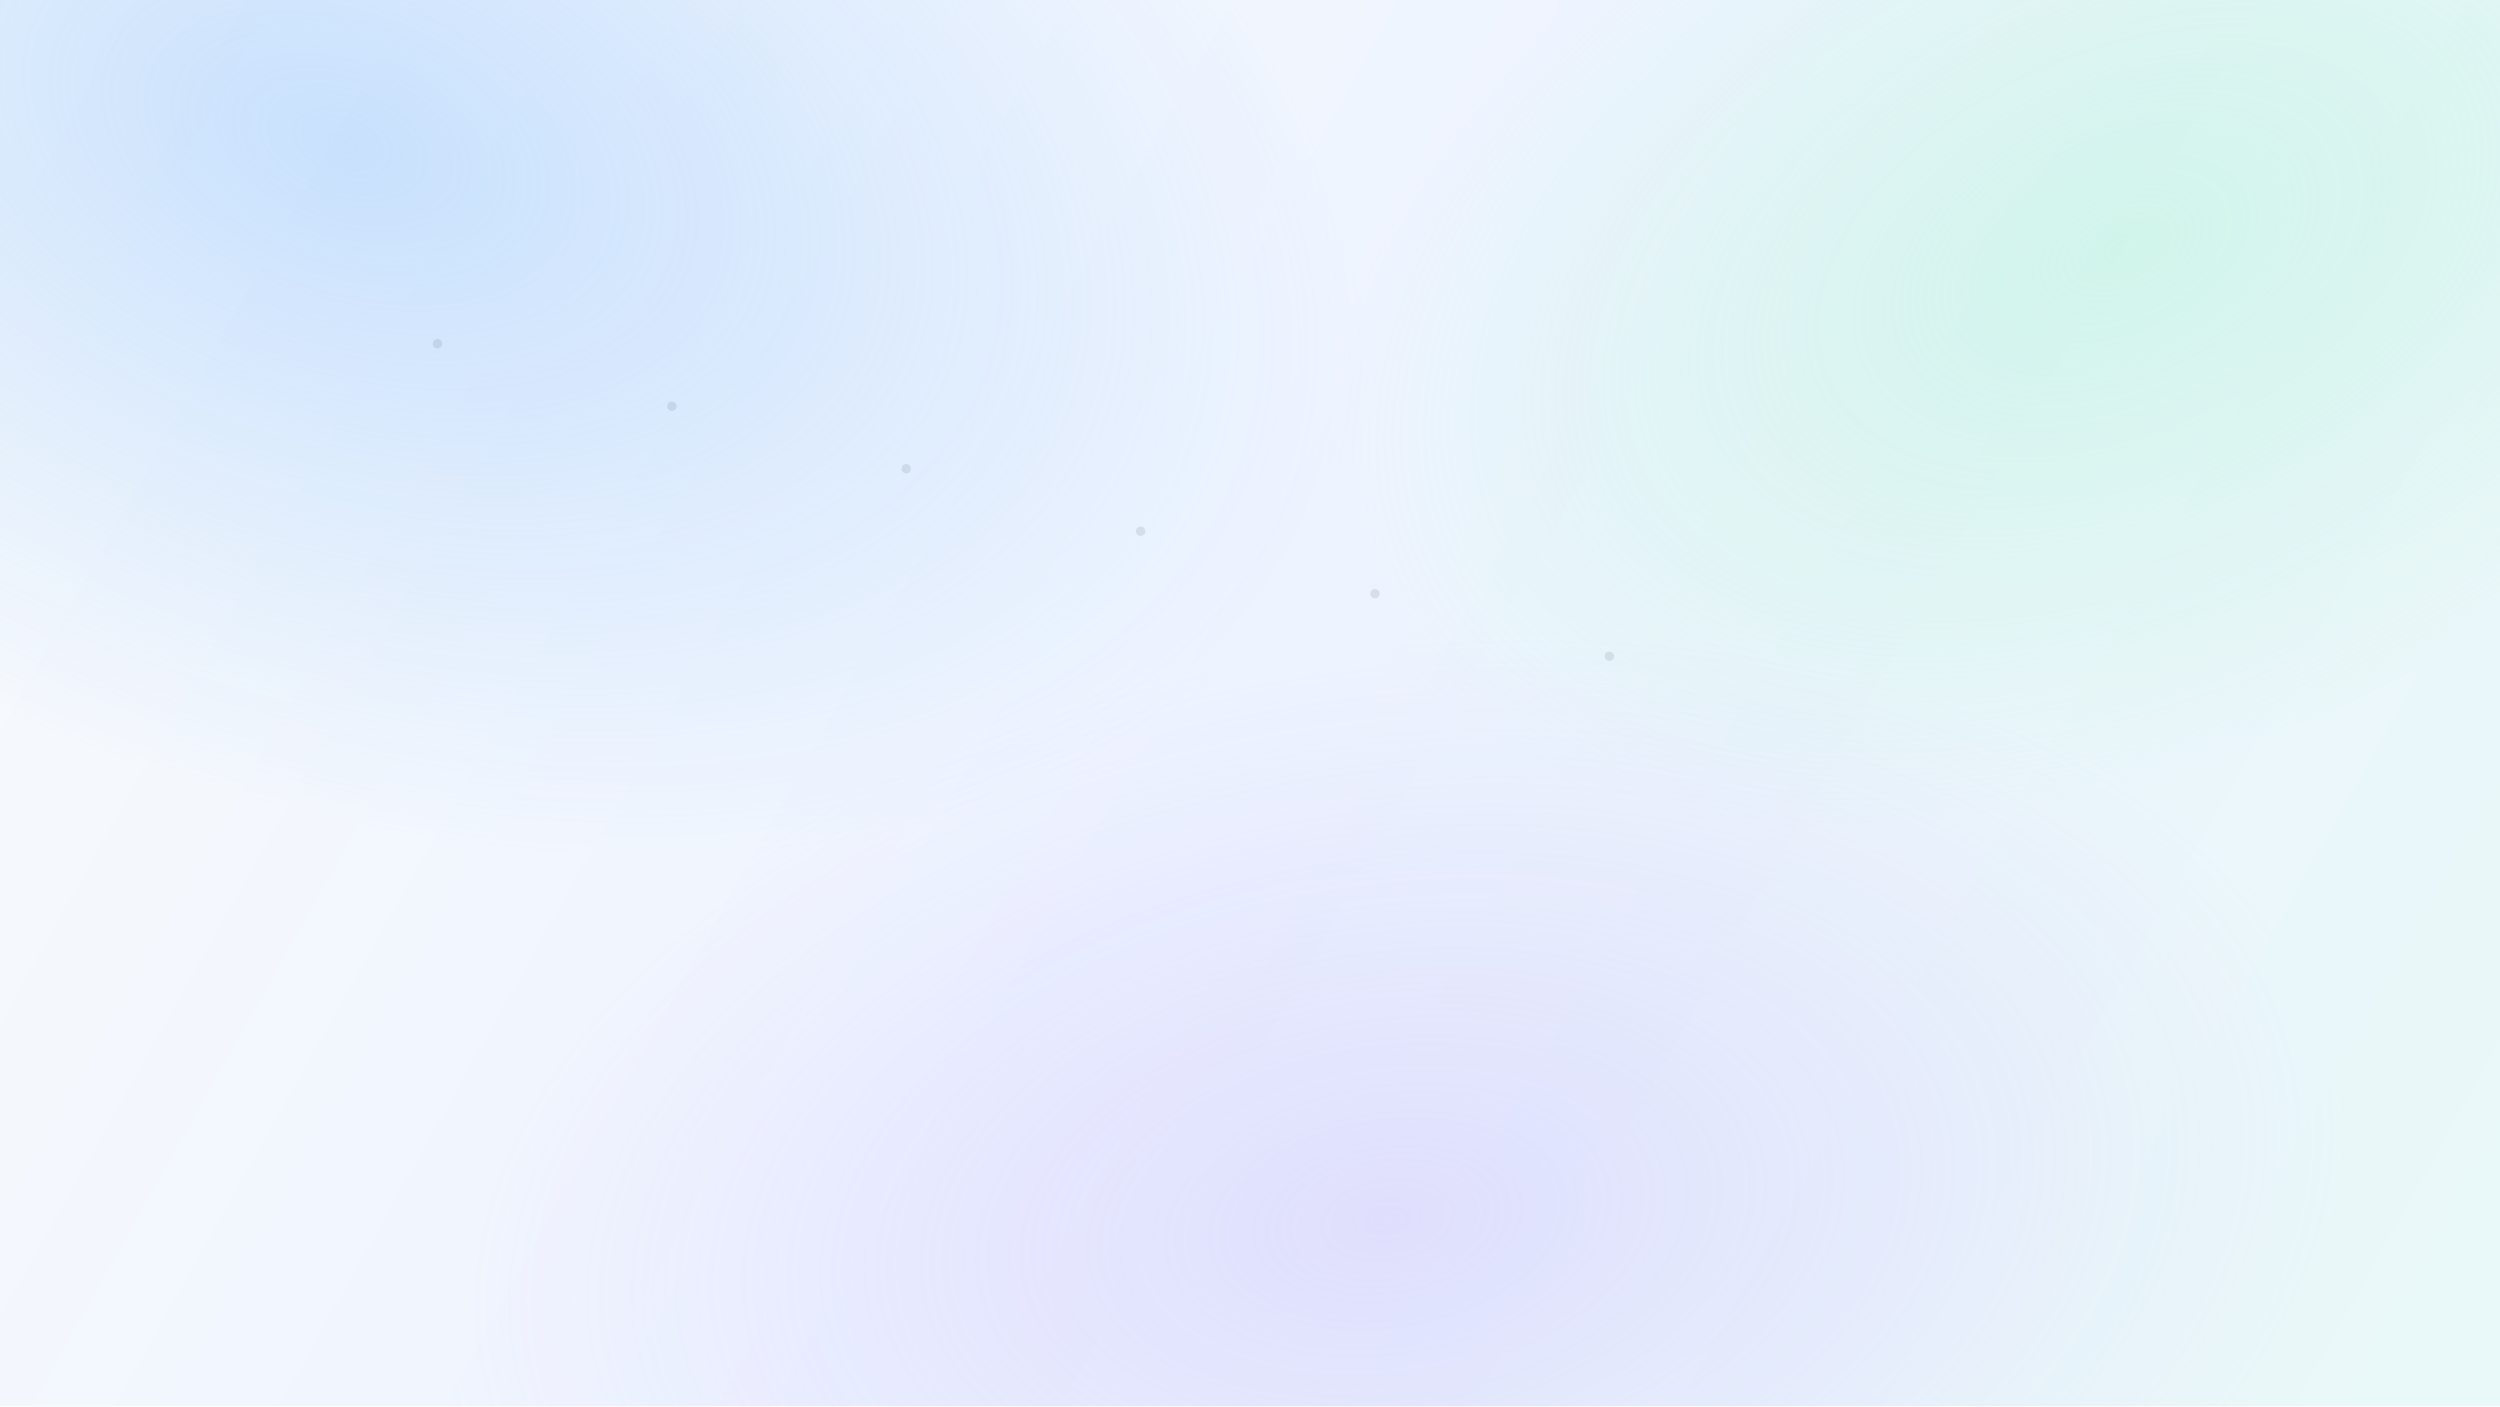
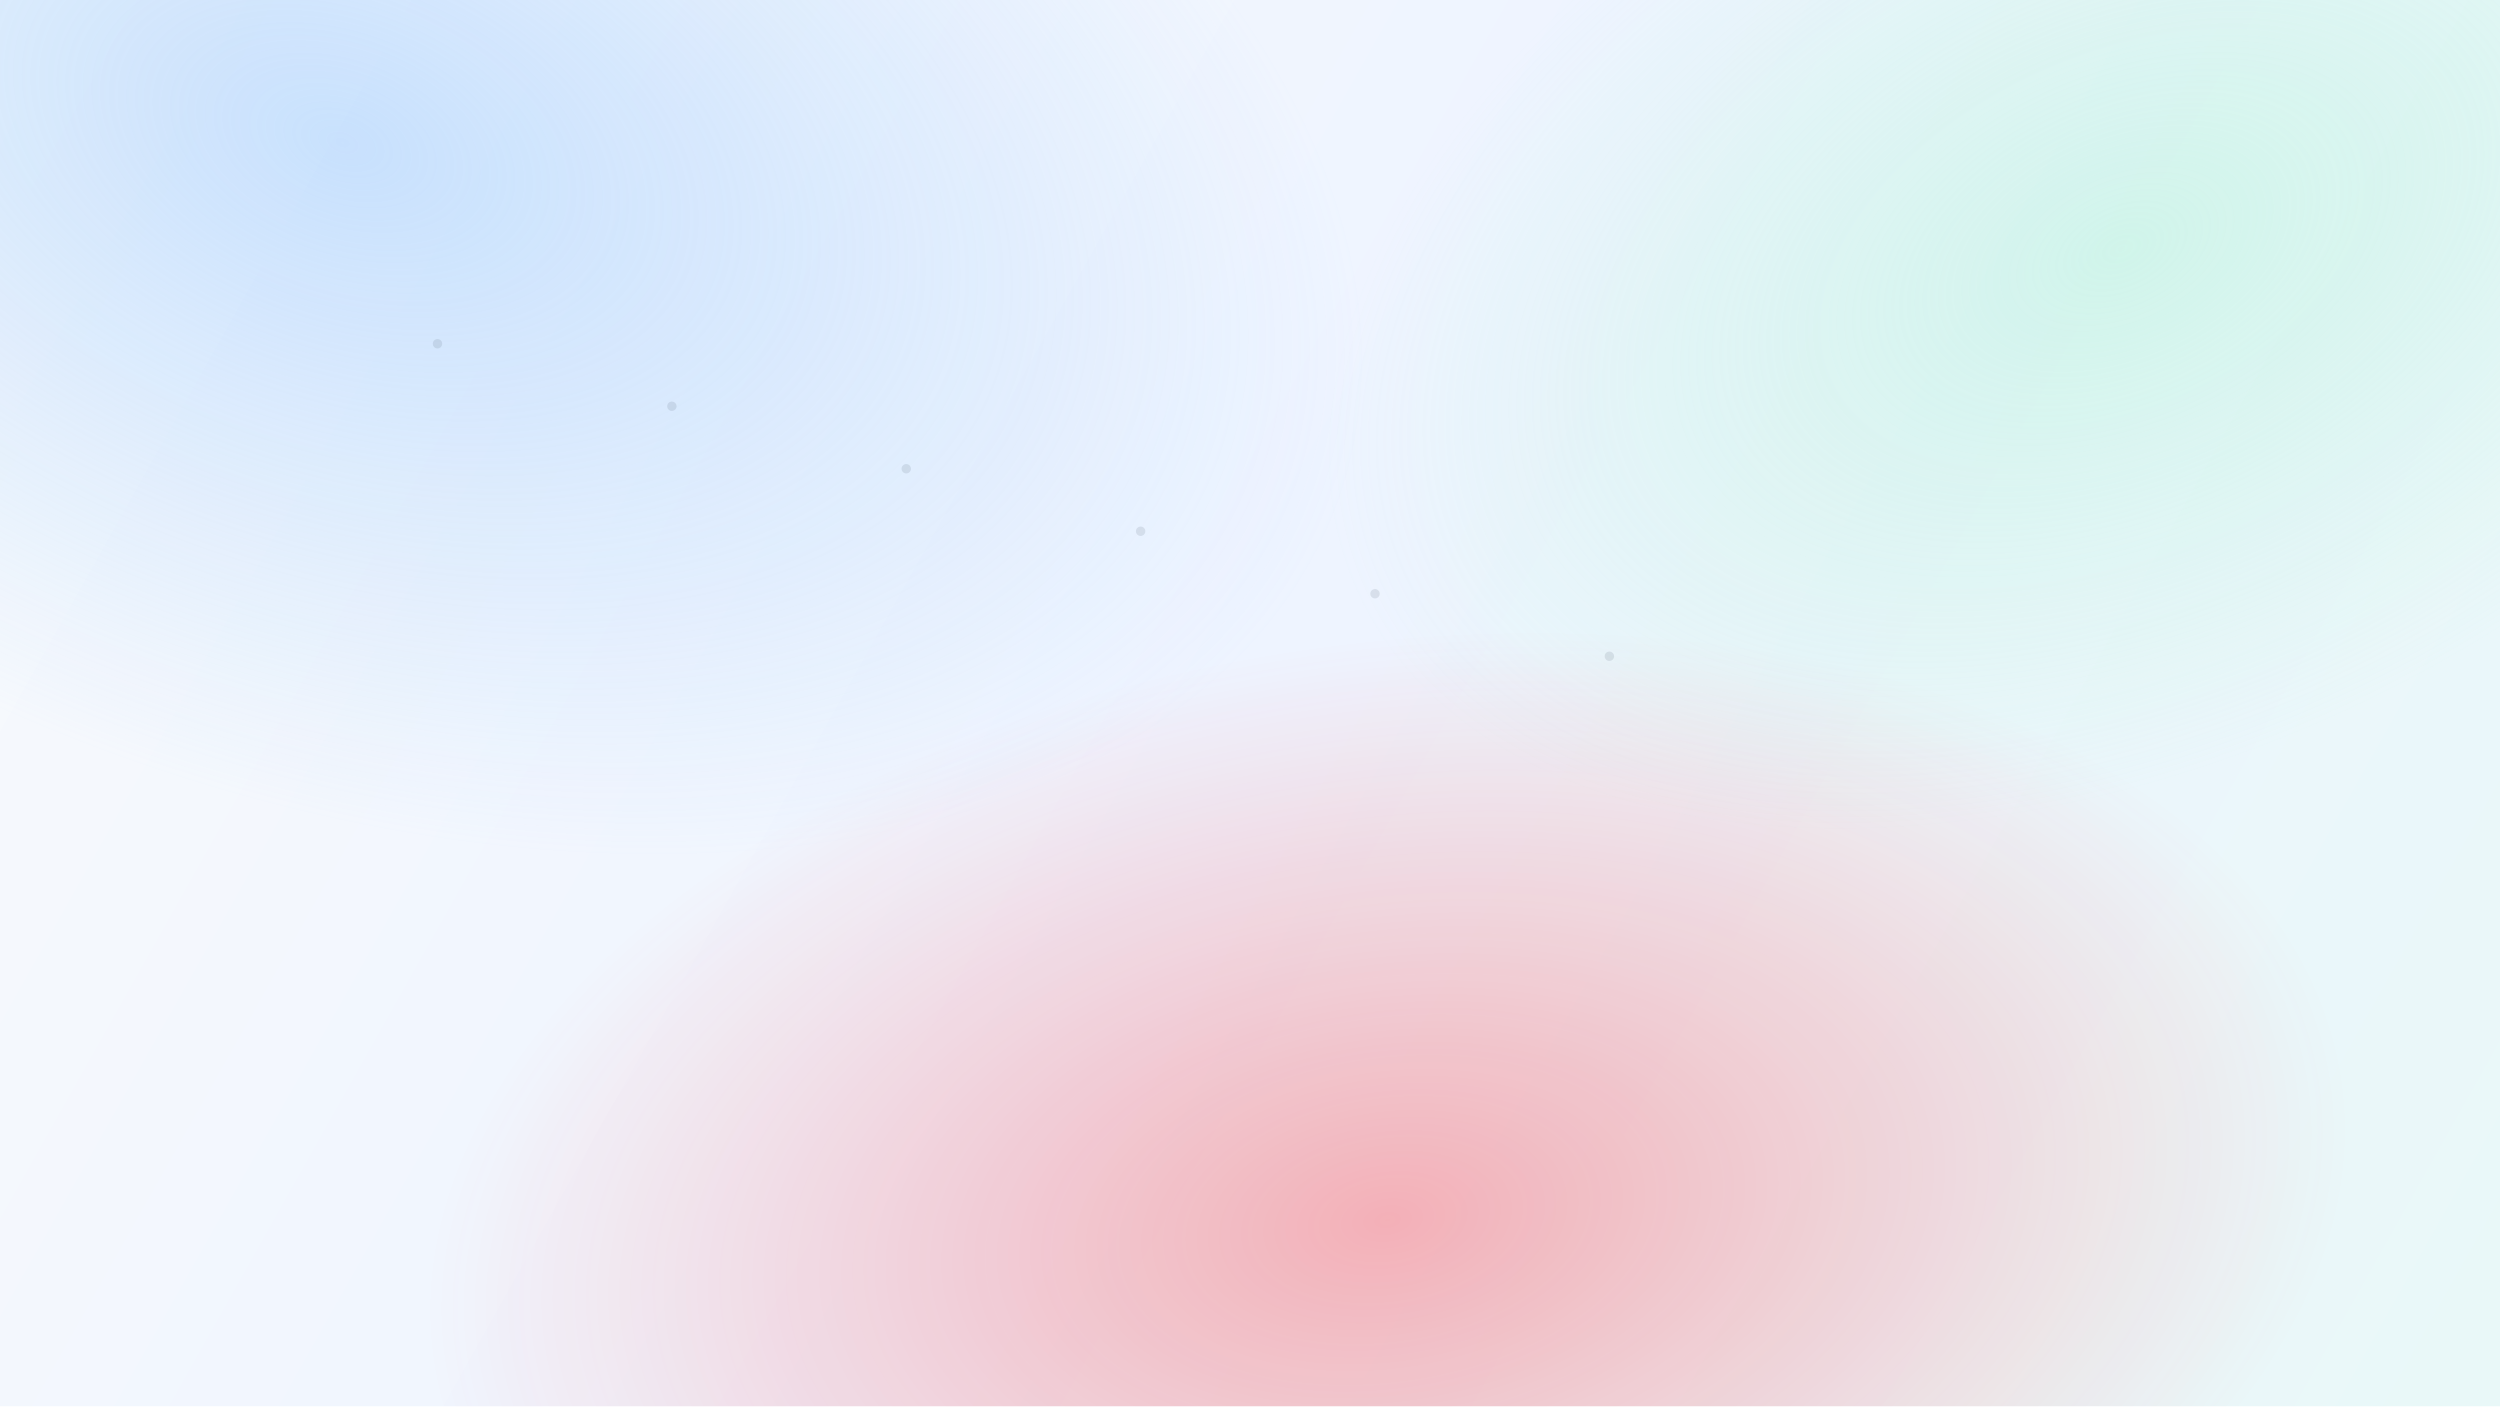
<svg xmlns="http://www.w3.org/2000/svg" width="1600" height="900" viewBox="0 0 1600 900" fill="none">
  <defs>
    <linearGradient id="base" x1="0" y1="0" x2="1600" y2="900" gradientUnits="userSpaceOnUse">
      <stop stop-color="#F8FAFC" />
      <stop offset="0.5" stop-color="#EEF4FF" />
      <stop offset="1" stop-color="#E9F8F8" />
    </linearGradient>
    <radialGradient id="a1" cx="0" cy="0" r="1" gradientUnits="userSpaceOnUse" gradientTransform="translate(220 90) rotate(20) scale(680 420)">
      <stop stop-color="#93C5FD" stop-opacity="0.46" />
      <stop offset="1" stop-color="#93C5FD" stop-opacity="0" />
    </radialGradient>
    <radialGradient id="a2" cx="0" cy="0" r="1" gradientUnits="userSpaceOnUse" gradientTransform="translate(1360 160) rotate(-24) scale(540 330)">
      <stop stop-color="#A7F3D0" stop-opacity="0.4" />
      <stop offset="1" stop-color="#A7F3D0" stop-opacity="0" />
    </radialGradient>
    <radialGradient id="a3" cx="0" cy="0" r="1" gradientUnits="userSpaceOnUse" gradientTransform="translate(890 780) rotate(-8) scale(620 370)">
-       <stop stop-color="#C4B5FD" stop-opacity="0.34" />
-       <stop offset="1" stop-color="#C4B5FD" stop-opacity="0" />
+       <stop stop-color="#ff2b30" stop-opacity="0.34" />
+       <stop offset="1" stop-color="#ff2b30" stop-opacity="0" />
    </radialGradient>
  </defs>
  <rect width="1600" height="900" fill="url(#base)" />
  <rect width="1600" height="900" fill="url(#a1)" />
  <rect width="1600" height="900" fill="url(#a2)" />
  <rect width="1600" height="900" fill="url(#a3)" />
  <g opacity="0.12">
    <circle cx="280" cy="220" r="3" fill="#334155" />
    <circle cx="430" cy="260" r="3" fill="#334155" />
    <circle cx="580" cy="300" r="3" fill="#334155" />
    <circle cx="730" cy="340" r="3" fill="#334155" />
    <circle cx="880" cy="380" r="3" fill="#334155" />
    <circle cx="1030" cy="420" r="3" fill="#334155" />
  </g>
</svg>
